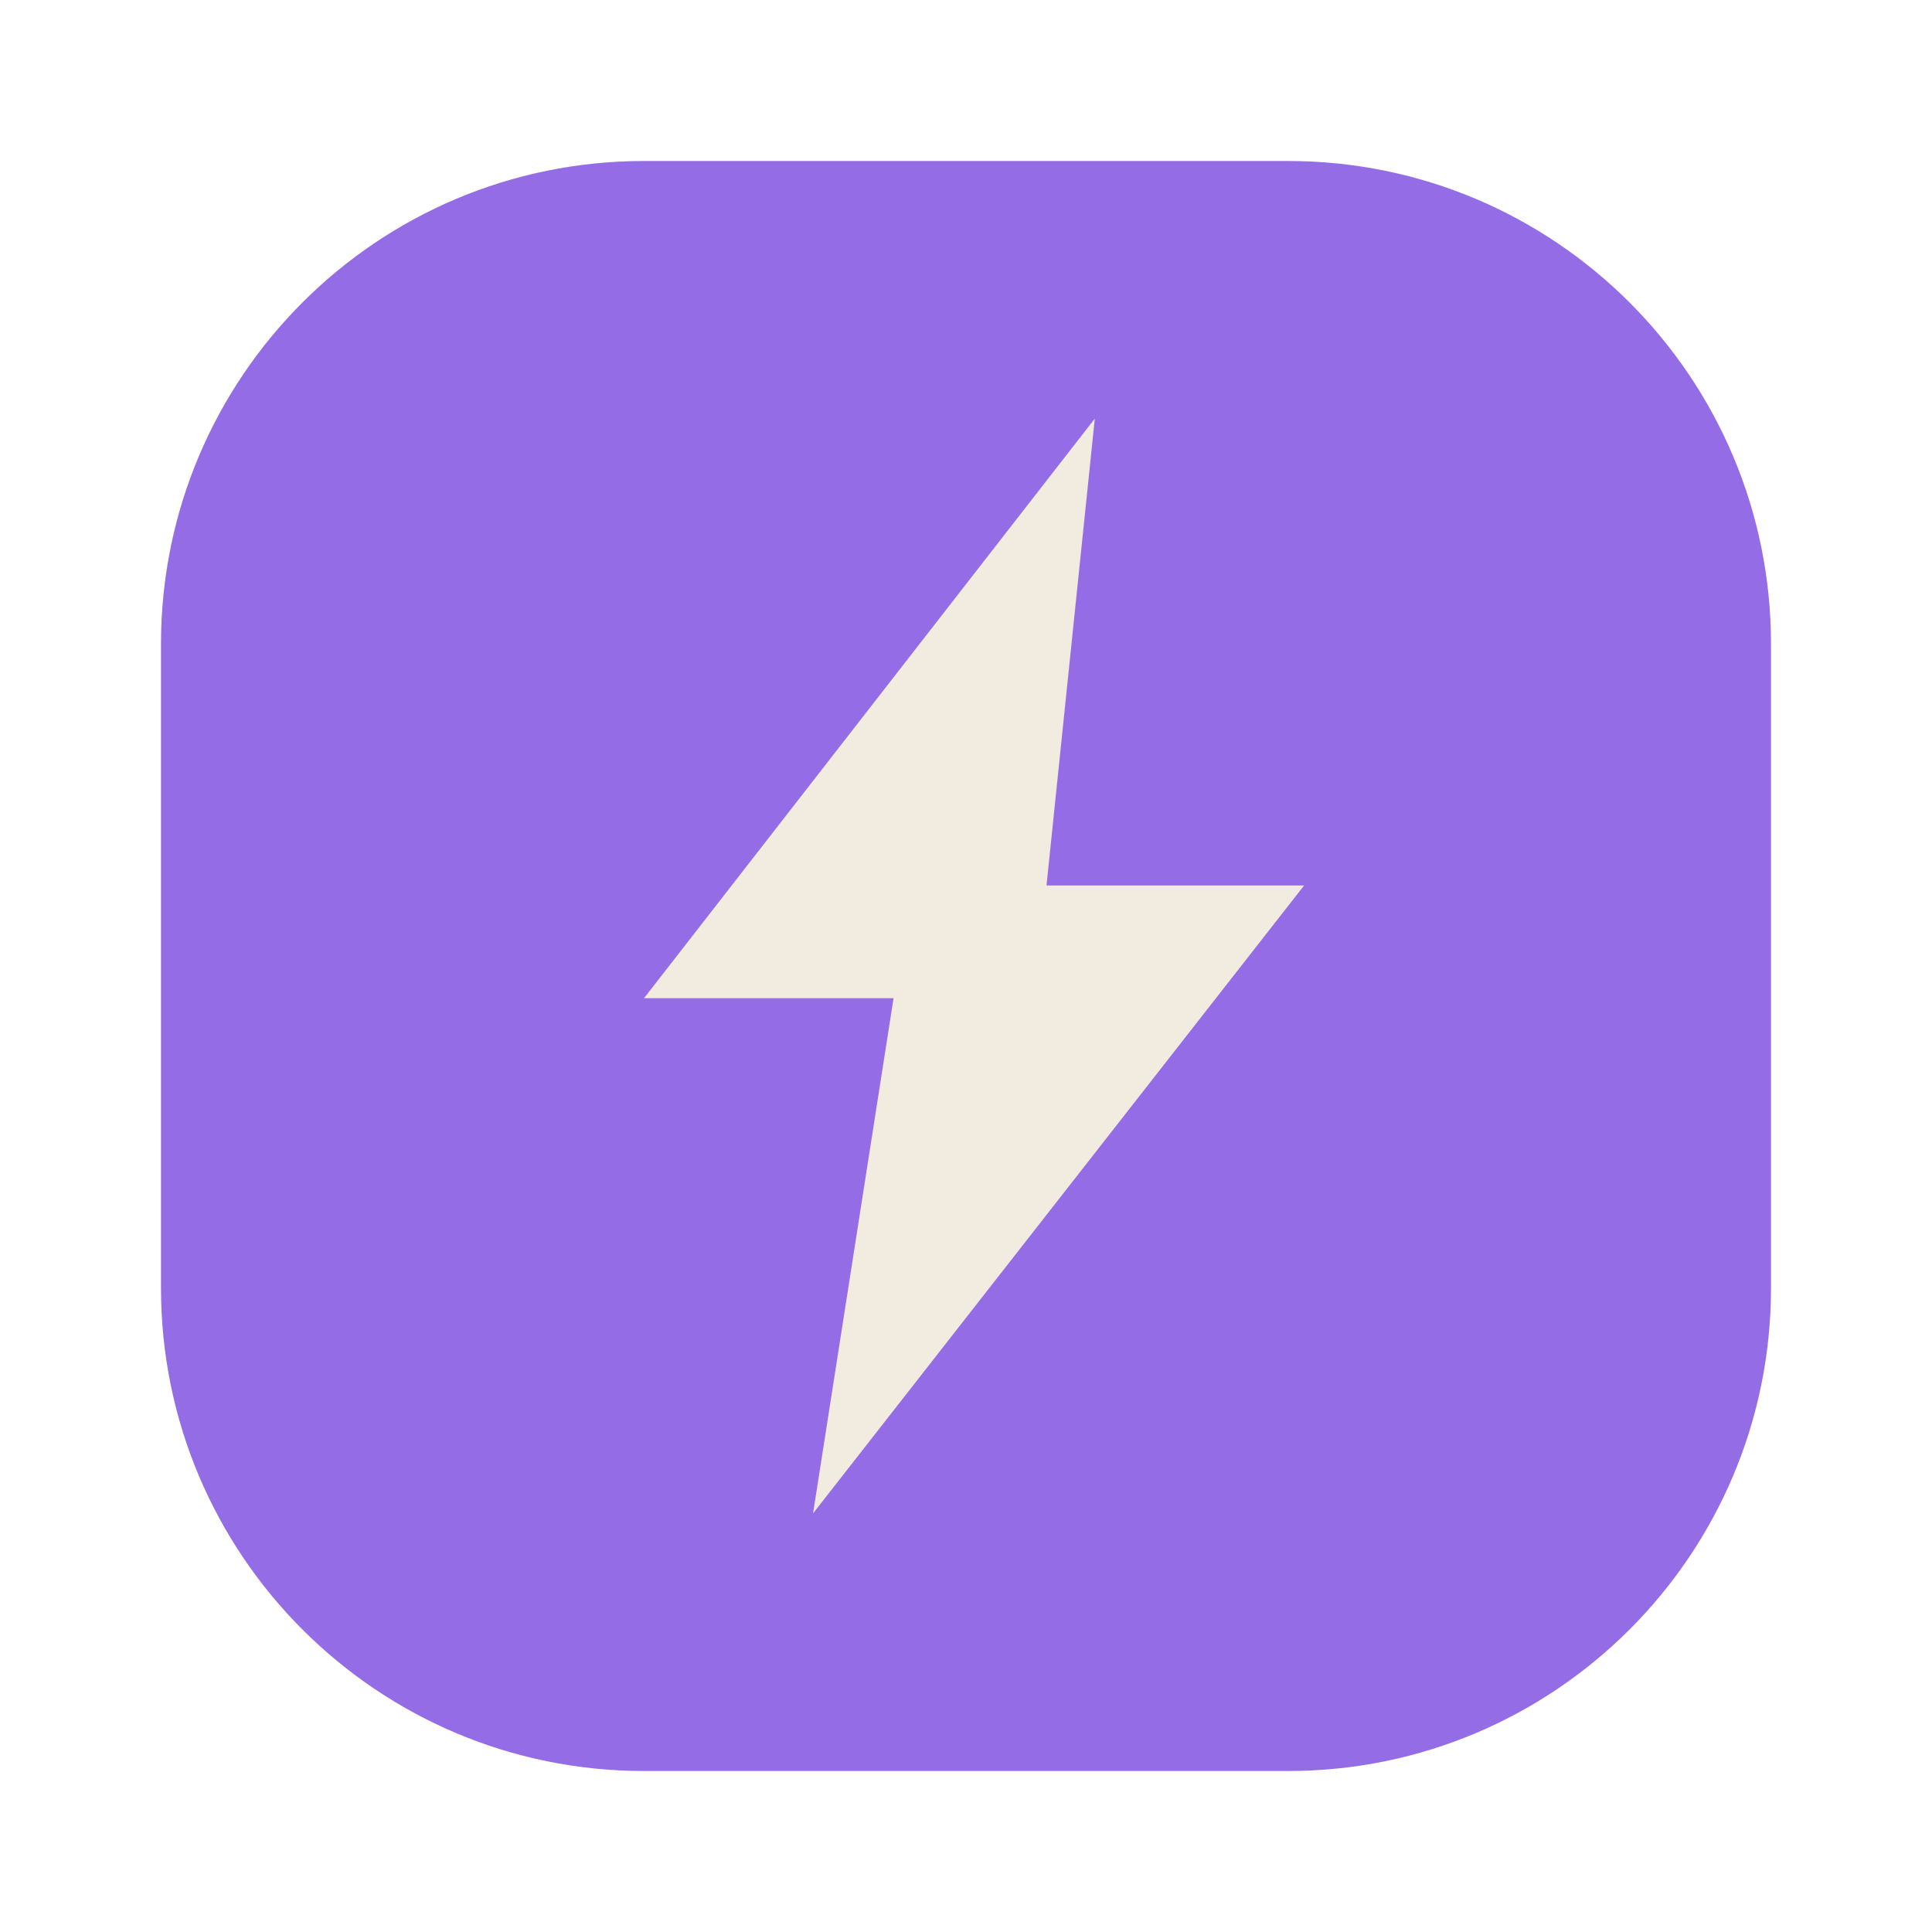
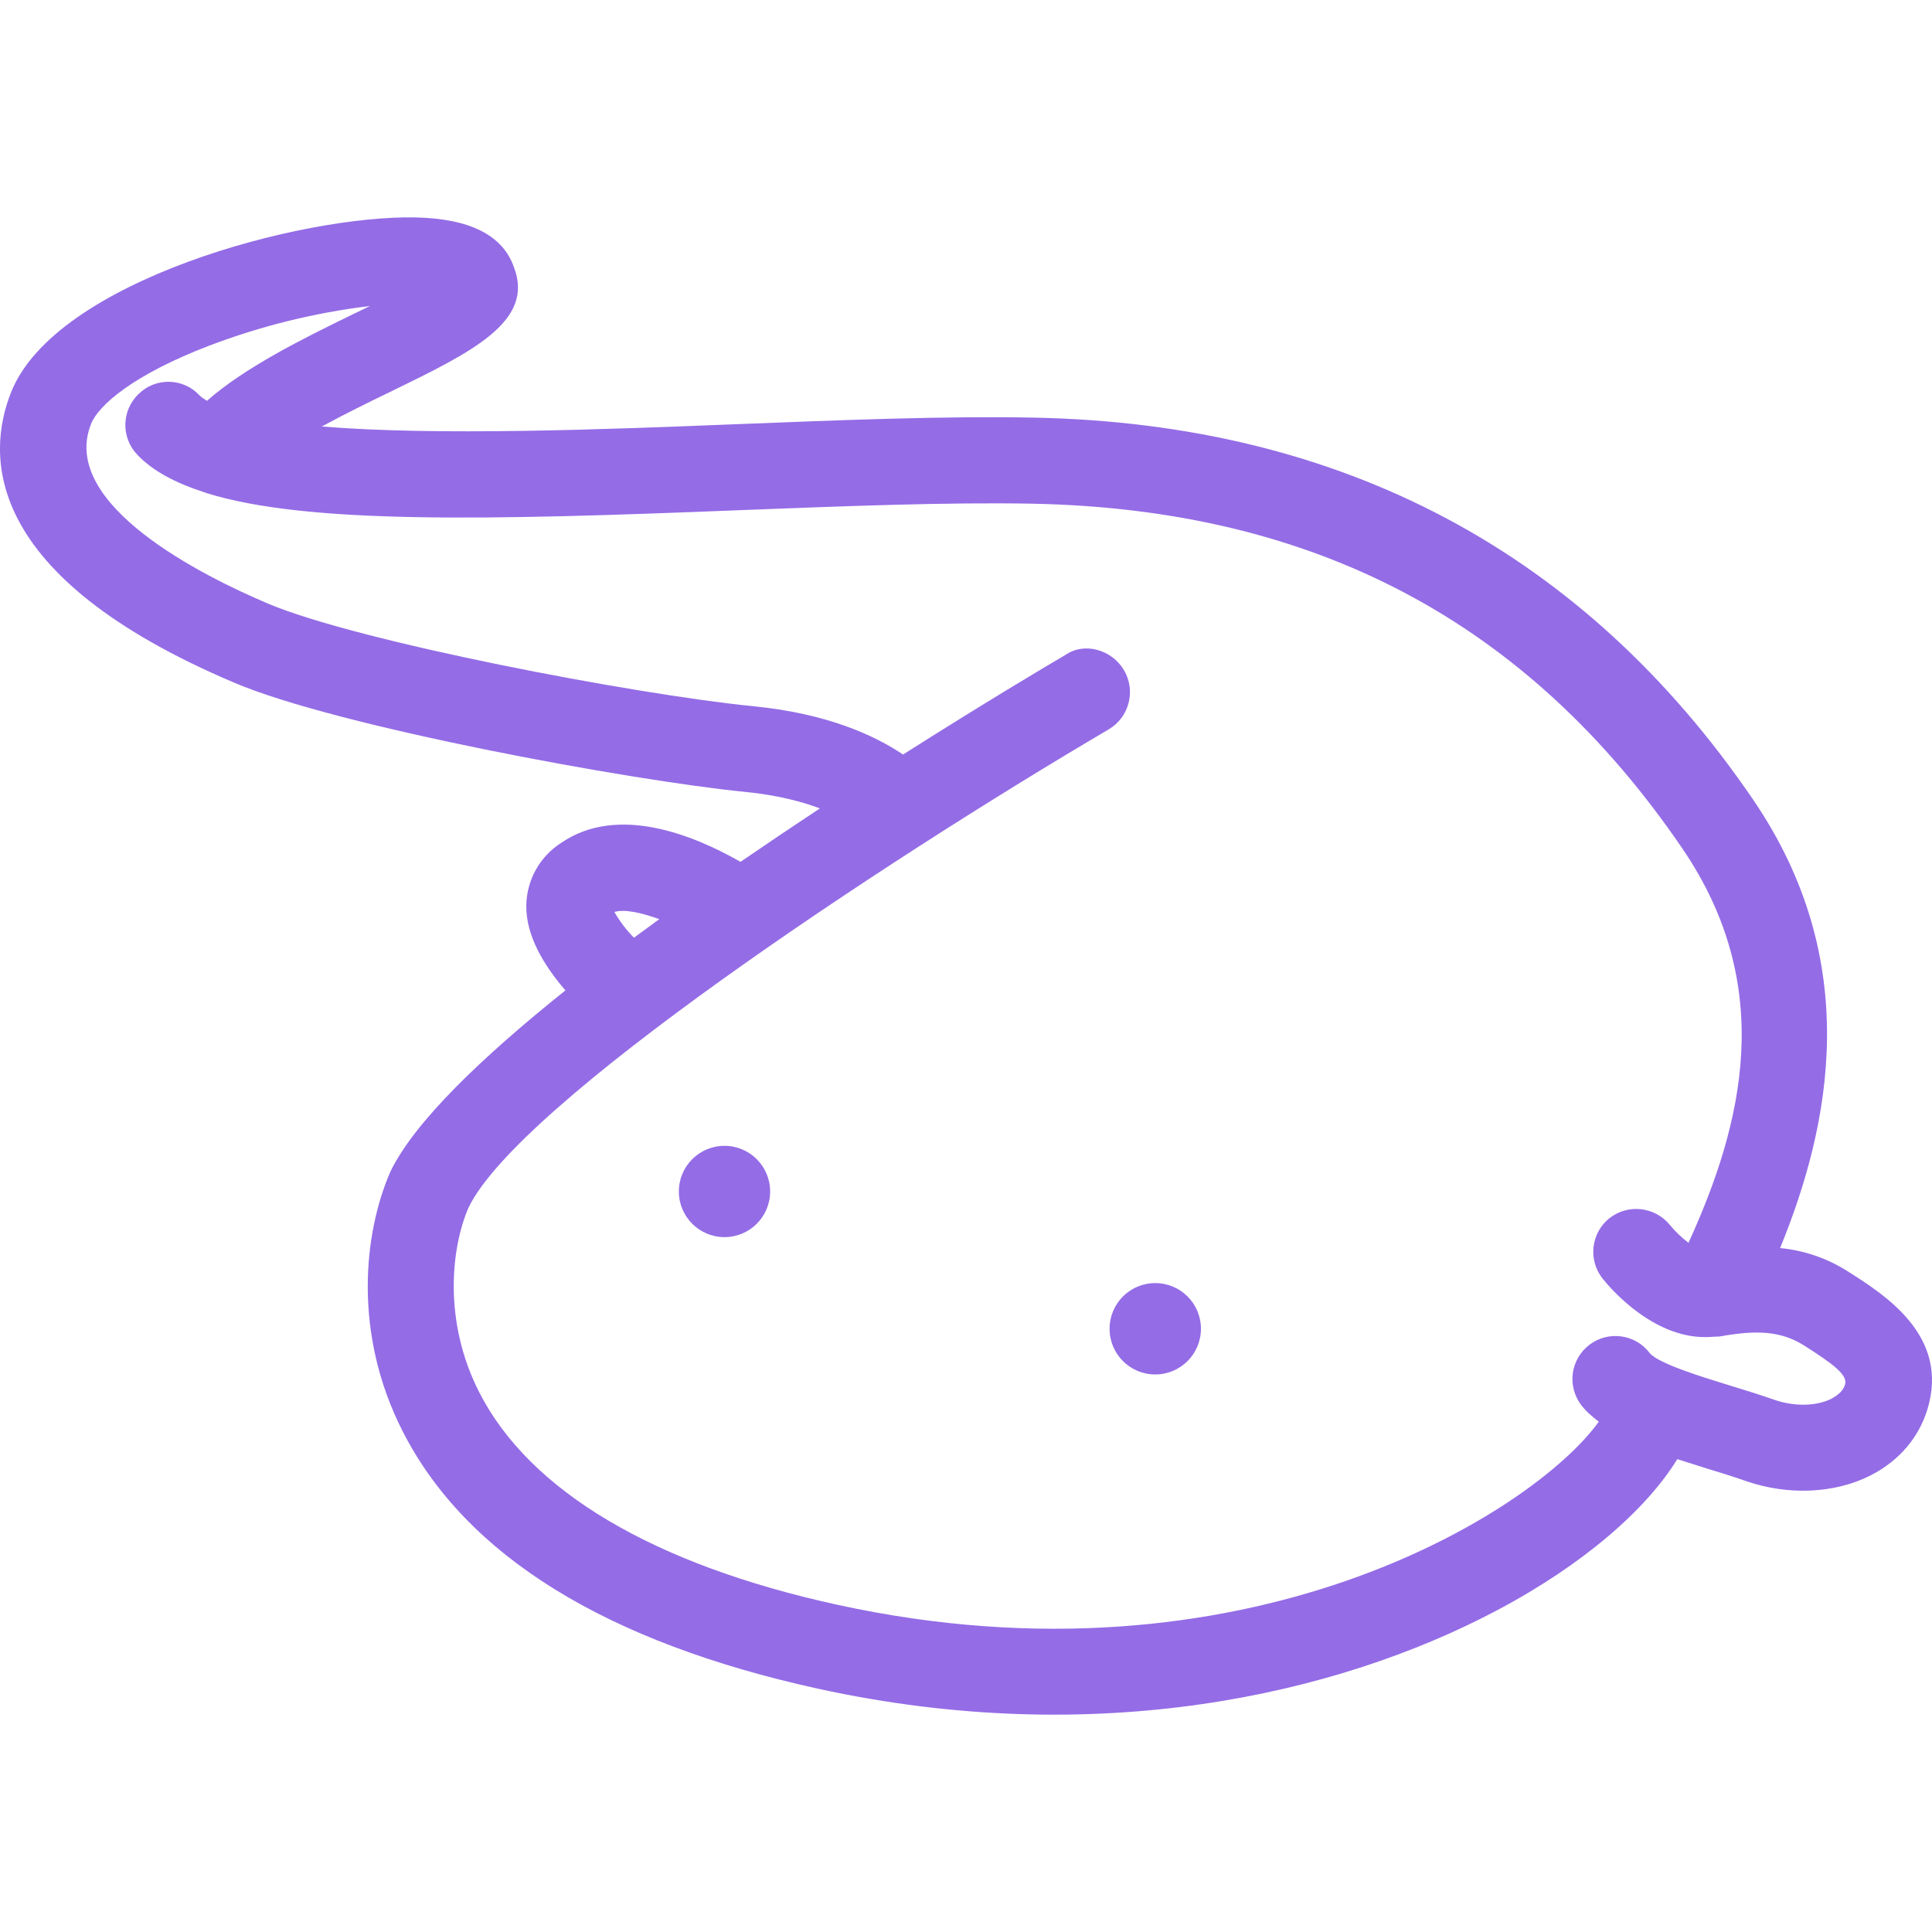
- <svg xmlns="http://www.w3.org/2000/svg" viewBox="0 0 24 24" fill="none">
-   <rect x="2" y="2" width="20" height="20" rx="6" fill="#946ce6" />
-   <path d="M13.6 5.2 8 12.4h3.1L10.1 18.8 16.2 11h-3.2z" fill="#f2ebe0" />
+ <svg xmlns="http://www.w3.org/2000/svg" fill="#946CE6" role="img" viewBox="0 0 24 24">
+   <path d="M9 14.234a.567.567 0 1 0 0 1.134.567.567 0 0 0 0-1.134m5.351 1.705a.567.567 0 1 0 0 1.135.567.567 0 0 0 0-1.135m8.401 1.436c-.189.095-.461.1-.713.013-.169-.06-.352-.116-.534-.172-.339-.104-.904-.276-1.011-.407a.533.533 0 1 0-.853.643c.059.08.139.146.22.209-.816 1.131-4.398 3.382-9.464 2.273-2.283-.5-3.819-1.413-4.444-2.639-.451-.885-.348-1.797-.133-2.293.62-1.29 5.097-4.261 7.955-5.943a.537.537 0 0 0 .188-.733c-.149-.254-.49-.356-.73-.189-.231.135-1.015.601-2.015 1.236-.338-.227-.923-.508-1.86-.6-1.486-.148-4.92-.805-6.029-1.275C2.535 7.162.731 6.27 1.131 5.267c.092-.234.527-.613 1.47-.974a8.5 8.5 0 0 1 1.995-.492l-.212.103c-.642.312-1.343.662-1.813 1.075-.034-.022-.07-.044-.094-.069a.527.527 0 0 0-.754-.017.533.533 0 0 0-.017.756c.19.2.471.35.829.465l.039.014c1.245.383 3.458.336 6.578.211 1.345-.052 2.615-.102 3.674-.082 3.512.07 6.152 1.469 8.07 4.279 1.178 1.725.753 3.426.079 4.903a1.4 1.4 0 0 1-.231-.222.54.54 0 0 0-.75-.085.535.535 0 0 0-.086.751c.109.137.665.778 1.355.724l.037-.002c.021-.003.042.001.064-.003.472-.086.768-.063 1.045.111.367.232.547.37.511.485-.021.073-.076.125-.168.177M8.19 11.418l-.315.231a1.6 1.6 0 0 1-.243-.32c.123-.038.33.007.558.089m14.733 4.356a1.9 1.9 0 0 0-.81-.27c.632-1.544 1.034-3.565-.336-5.572-2.096-3.072-5.101-4.668-8.93-4.744-1.091-.022-2.377.029-3.737.083-1.58.063-3.683.145-5.112.027.285-.155.588-.304.851-.431 1.006-.49 1.797-.872 1.535-1.548-.137-.396-.547-.603-1.219-.618C3.748 2.669.688 3.489.138 4.872c-.31.779-.361 2.282 2.775 3.61 1.29.548 4.934 1.216 6.341 1.355.397.039.701.119.931.205a75 75 0 0 0-.986.664c-.577-.329-1.521-.718-2.226-.237a.94.94 0 0 0-.435.768c-.01.385.224.763.486 1.066-1.038.83-1.877 1.634-2.175 2.253-.332.762-.467 2.008.153 3.224.786 1.544 2.524 2.62 5.166 3.199 3.454.755 6.437.075 8.411-.966 1.099-.579 1.878-1.27 2.257-1.887l.356.113c.169.051.338.103.496.159.522.181 1.1.157 1.545-.068l.025-.013c.336-.177.577-.46.683-.803.285-.922-.528-1.432-1.018-1.74" />
</svg>
